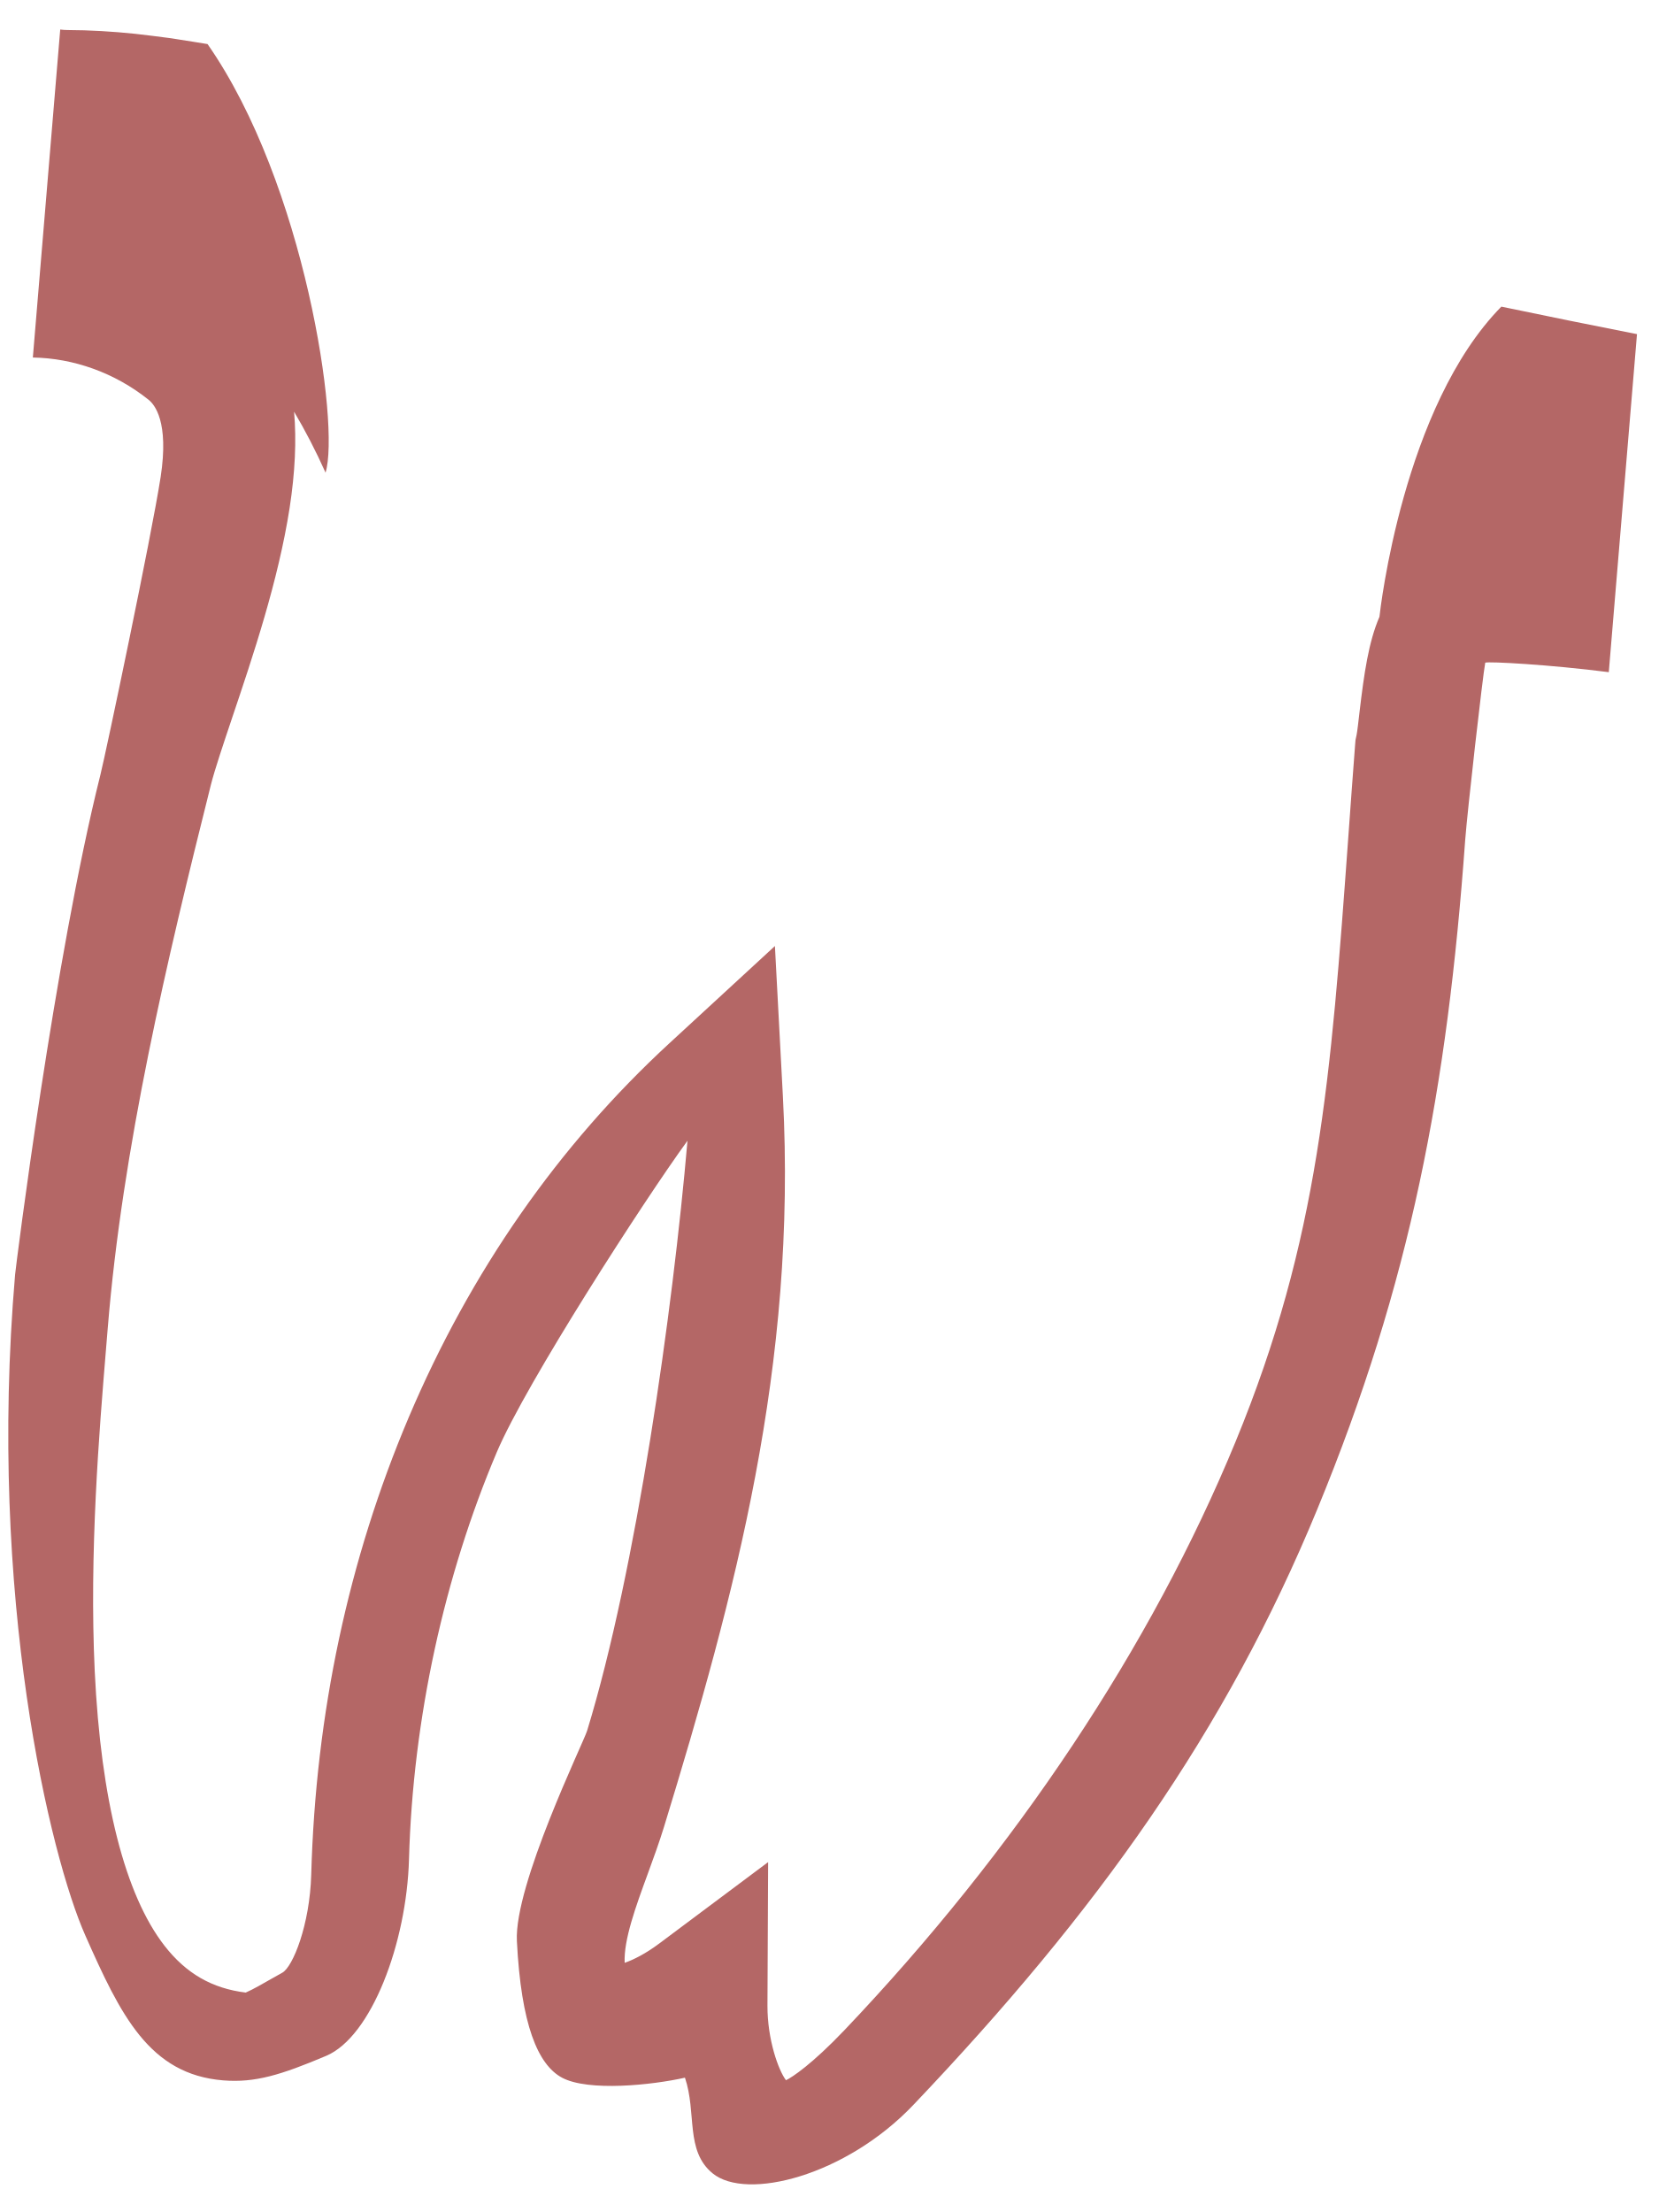
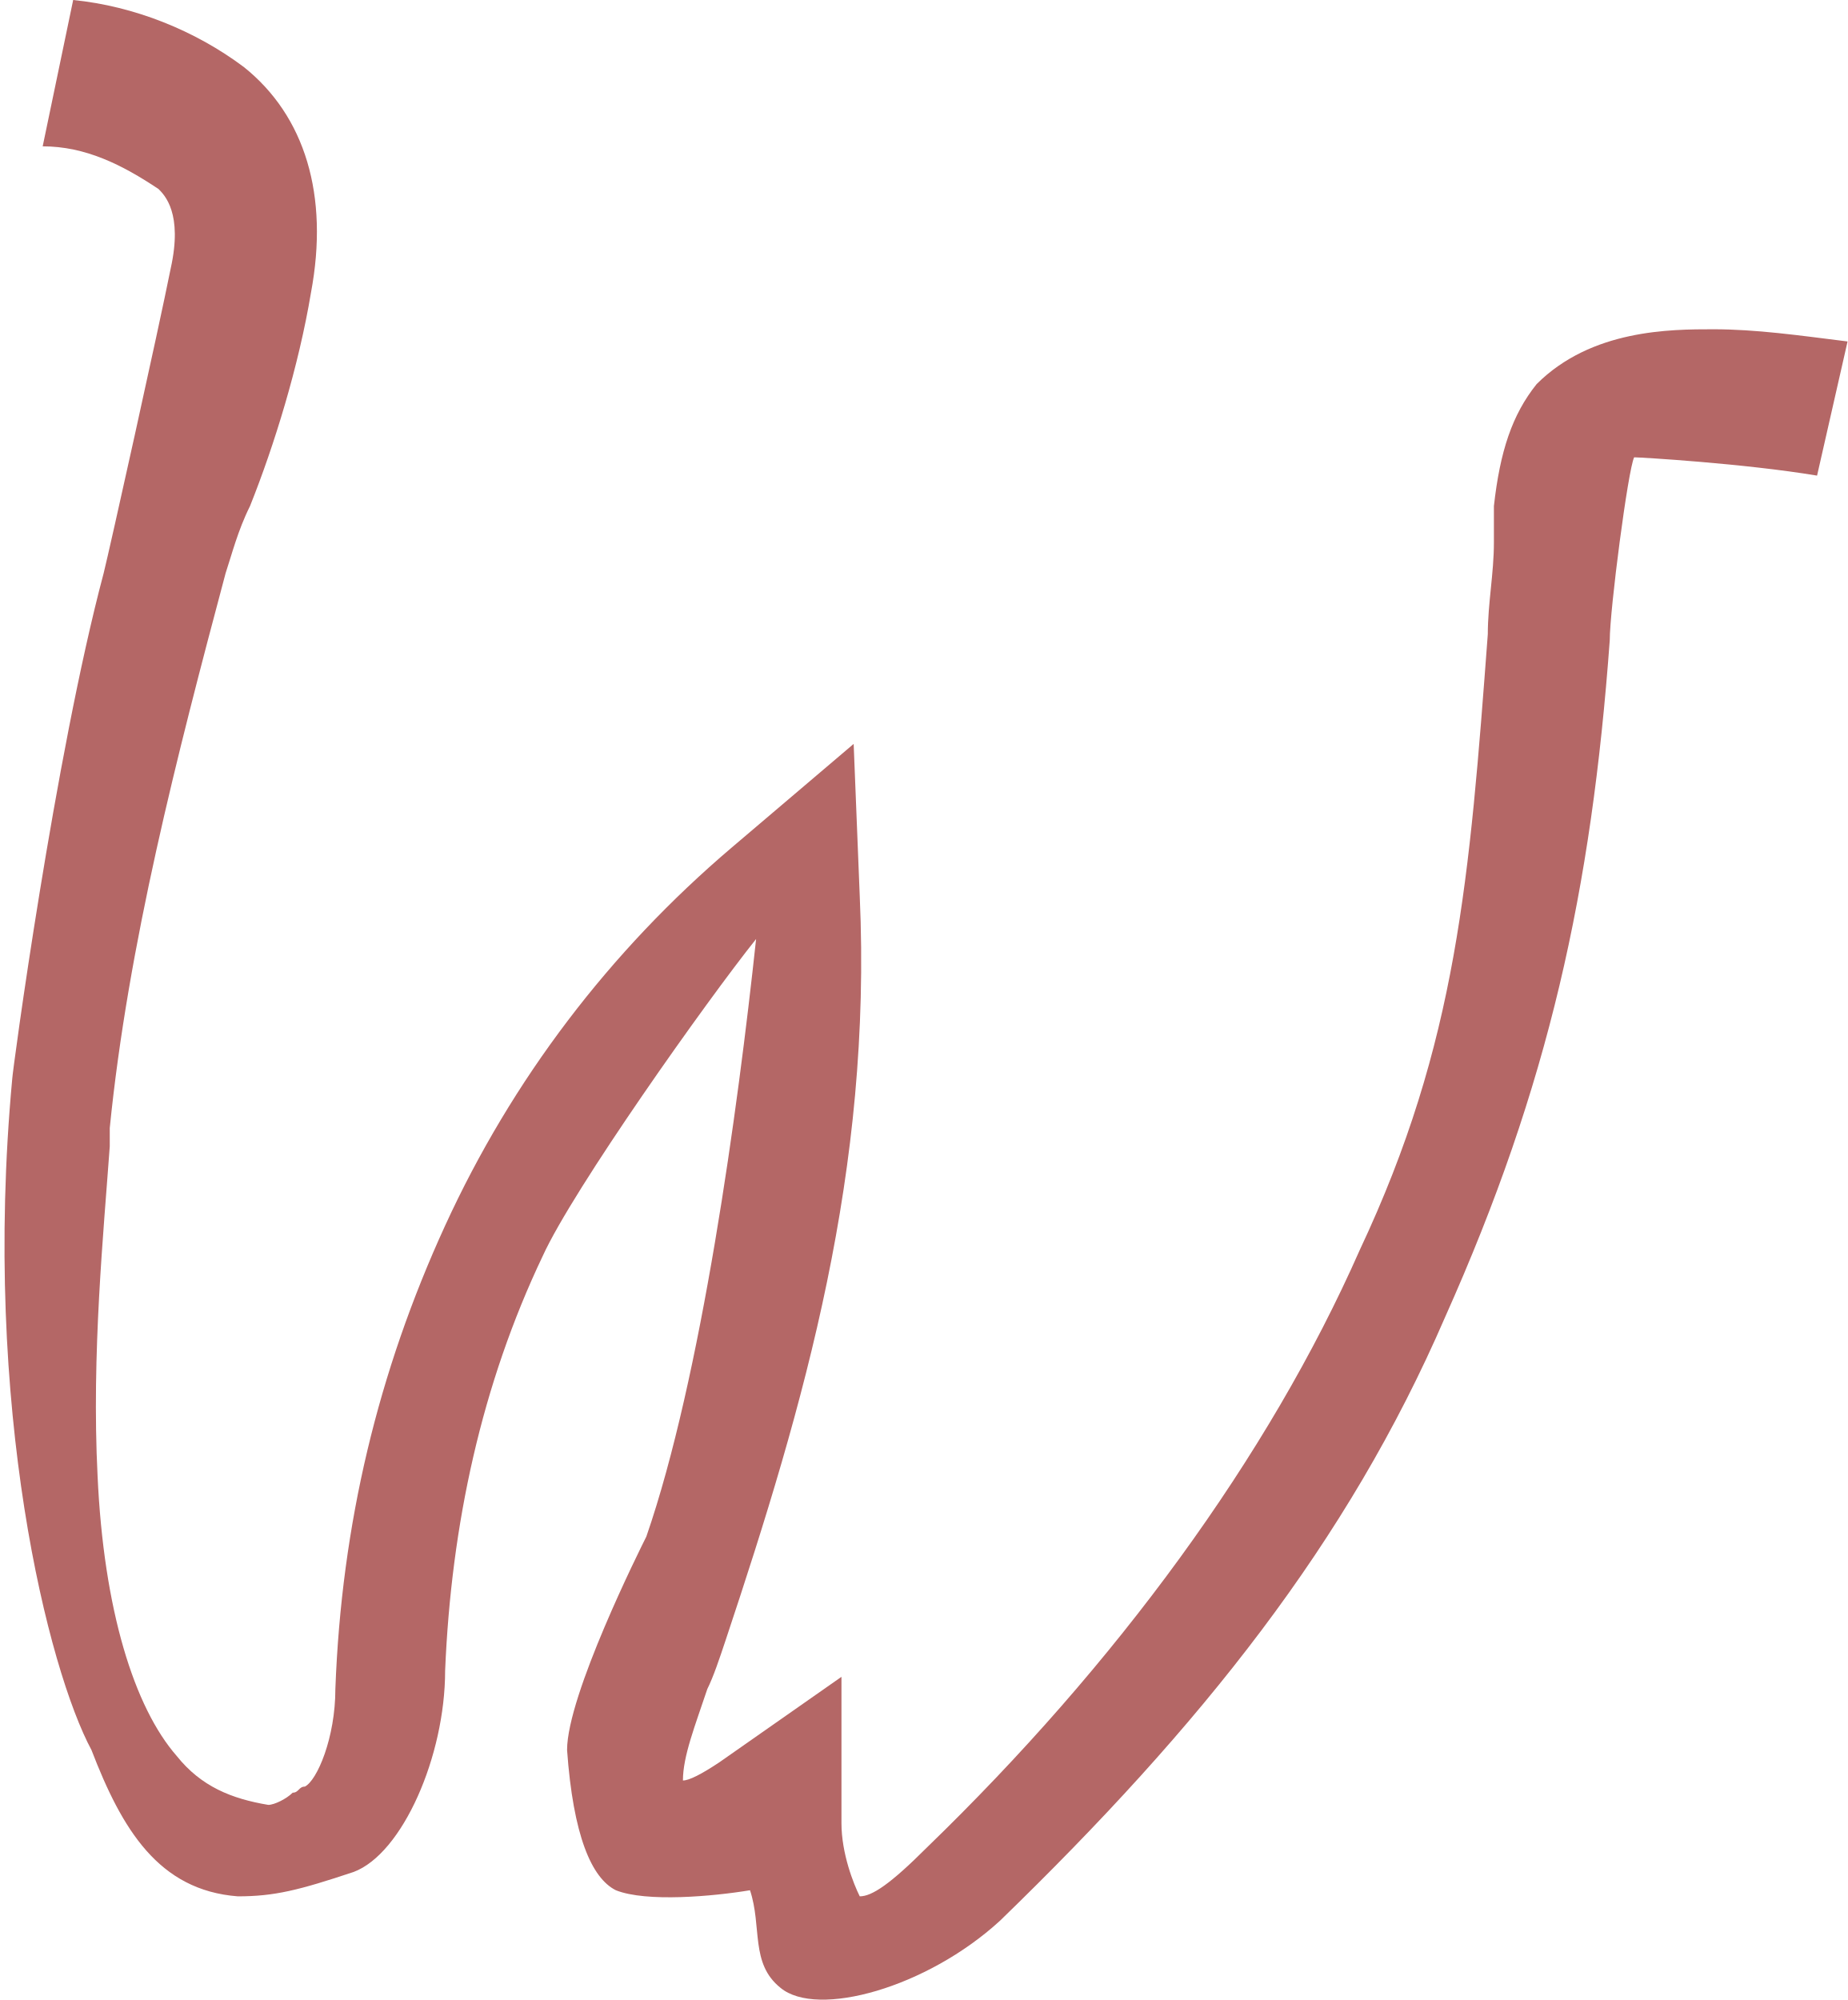
- <svg xmlns="http://www.w3.org/2000/svg" width="30" height="40" viewBox="0 0 30 40" fill="none">
-   <path d="M27.149 5.545C25.373 7.351 24.957 11.036 24.945 11.153C24.748 11.609 24.667 12.178 24.585 12.872C24.568 13.02 24.545 13.223 24.532 13.287L24.512 13.381L24.504 13.477C24.46 14.052 24.42 14.601 24.382 15.133C24.064 19.509 23.855 22.399 22.341 26.075C20.817 29.774 18.37 33.454 15.264 36.718C14.683 37.327 14.325 37.564 14.213 37.617C14.076 37.437 13.876 36.88 13.878 36.269L13.89 33.673L11.925 35.142C11.67 35.333 11.451 35.44 11.296 35.494C11.276 35.079 11.498 34.474 11.712 33.889C11.813 33.612 11.918 33.326 12.007 33.037C13.287 28.853 14.416 24.693 14.157 19.823L14.013 17.107L12.105 18.865C10.095 20.717 8.509 22.994 7.39 25.633C6.302 28.2 5.708 30.982 5.628 33.9C5.602 34.809 5.295 35.57 5.104 35.673C5.043 35.706 4.972 35.746 4.894 35.791C4.783 35.855 4.57 35.978 4.443 36.032C3.834 35.957 3.366 35.687 2.977 35.188C2.261 34.269 1.824 32.552 1.713 30.22C1.612 28.084 1.795 25.872 1.916 24.409C1.927 24.277 1.937 24.152 1.947 24.033C2.213 20.758 3.015 17.377 3.813 14.194C3.884 13.914 4.037 13.46 4.199 12.977C4.571 11.873 5.034 10.499 5.238 9.18C5.336 8.542 5.363 7.964 5.318 7.445C5.516 7.779 5.707 8.145 5.887 8.547C6.151 7.686 5.515 3.322 3.753 0.797C3.666 0.783 3.579 0.769 3.493 0.755C3.391 0.738 3.291 0.722 3.189 0.707C3.16 0.702 3.131 0.698 3.102 0.693C3.089 0.692 3.071 0.689 3.049 0.686C2.846 0.66 2.644 0.633 2.441 0.611C2.034 0.569 1.626 0.544 1.217 0.543C1.173 0.543 1.131 0.539 1.089 0.534L0.594 6.465C1.328 6.477 2.075 6.739 2.688 7.23C2.793 7.315 3.059 7.621 2.905 8.625C2.74 9.694 1.914 13.617 1.816 14.009C0.988 17.31 0.284 22.919 0.273 23.048C-0.226 28.877 0.908 33.57 1.544 35.002C2.179 36.435 2.698 37.513 4.039 37.62C4.614 37.666 5.082 37.521 5.899 37.176C6.715 36.83 7.354 35.137 7.396 33.619C7.467 31.069 8.037 28.493 8.984 26.259C9.515 25.007 11.664 21.681 12.432 20.628C12.165 23.71 11.506 28.393 10.617 31.297C10.551 31.512 9.295 34.087 9.347 35.101C9.423 36.609 9.725 37.336 10.163 37.571C10.64 37.826 11.792 37.705 12.386 37.571C12.602 38.206 12.386 38.889 12.885 39.3C13.498 39.803 15.294 39.347 16.515 38.065C19.848 34.562 22.166 31.309 23.819 27.296C25.51 23.192 26.17 19.685 26.495 15.194C26.532 14.69 26.814 12.205 26.858 11.983C26.924 11.959 28.025 12.018 29.092 12.155L29.602 6.042C28.784 5.882 27.966 5.715 27.149 5.545Z" fill="#B46766" />
+ <svg xmlns="http://www.w3.org/2000/svg" version="1.1" id="Слой_1" x="0px" y="0px" viewBox="0 0 30.3 32.8" style="enable-background:new 0 0 30.3 32.8;" xml:space="preserve">
+   <style type="text/css">
+ 	.st0{fill:#B46766;}
+ </style>
+   <path class="st0" d="M28.1,5.4c-0.7,0-2,0-2.9,0.9c-0.4,0.5-0.6,1.1-0.7,2c0,0.1,0,0.3,0,0.4l0,0.1l0,0.1c0,0.5-0.1,1-0.1,1.5  c-0.3,4-0.5,6.7-2.1,10.1c-1.5,3.4-4,6.8-7.1,9.8c-0.6,0.6-0.9,0.8-1.1,0.8c-0.1-0.2-0.3-0.7-0.3-1.2l0-2.4l-2,1.4  c-0.3,0.2-0.5,0.3-0.6,0.3c0-0.4,0.2-0.9,0.4-1.5c0.1-0.2,0.2-0.5,0.3-0.8c1.3-3.9,2.4-7.7,2.2-12.2l-0.1-2.5L12,13.9  c-2,1.7-3.6,3.8-4.7,6.2c-1.1,2.4-1.7,4.9-1.8,7.6c0,0.8-0.3,1.5-0.5,1.6c-0.1,0-0.1,0.1-0.2,0.1c-0.1,0.1-0.3,0.2-0.4,0.2  c-0.6-0.1-1.1-0.3-1.5-0.8c-0.7-0.8-1.2-2.4-1.3-4.6c-0.1-2,0.1-4,0.2-5.4c0-0.1,0-0.2,0-0.3c0.3-3,1.1-6.1,1.9-9.1  c0.1-0.3,0.2-0.7,0.4-1.1c0.4-1,0.8-2.3,1-3.5C5.4,3.2,5,1.9,4,1.1C3.2,0.5,2.2,0.1,1.2,0L0.7,2.4c0.7,0,1.3,0.3,1.9,0.7  c0.1,0.1,0.4,0.4,0.2,1.3c-0.2,1-1,4.6-1.1,5c-0.8,3-1.5,8.2-1.5,8.3c-0.5,5.4,0.6,9.7,1.3,11C2,30,2.6,31,3.9,31.1  c0.6,0,1-0.1,1.9-0.4c0.8-0.3,1.5-1.9,1.5-3.3c0.1-2.4,0.6-4.7,1.6-6.8c0.5-1.1,2.7-4.2,3.5-5.2c-0.3,2.8-0.9,7.2-1.8,9.8  c-0.1,0.2-1.3,2.6-1.3,3.5c0.1,1.4,0.4,2.1,0.8,2.3c0.5,0.2,1.6,0.1,2.2,0c0.2,0.6,0,1.2,0.5,1.6c0.6,0.5,2.4,0,3.6-1.1  c3.3-3.2,5.7-6.2,7.3-9.9c1.7-3.8,2.4-7,2.7-11.1c0-0.5,0.3-2.8,0.4-3c0.1,0,1.8,0.1,3,0.3l0.5-2.2C29.5,5.5,28.8,5.4,28.1,5.4z" />
</svg>
